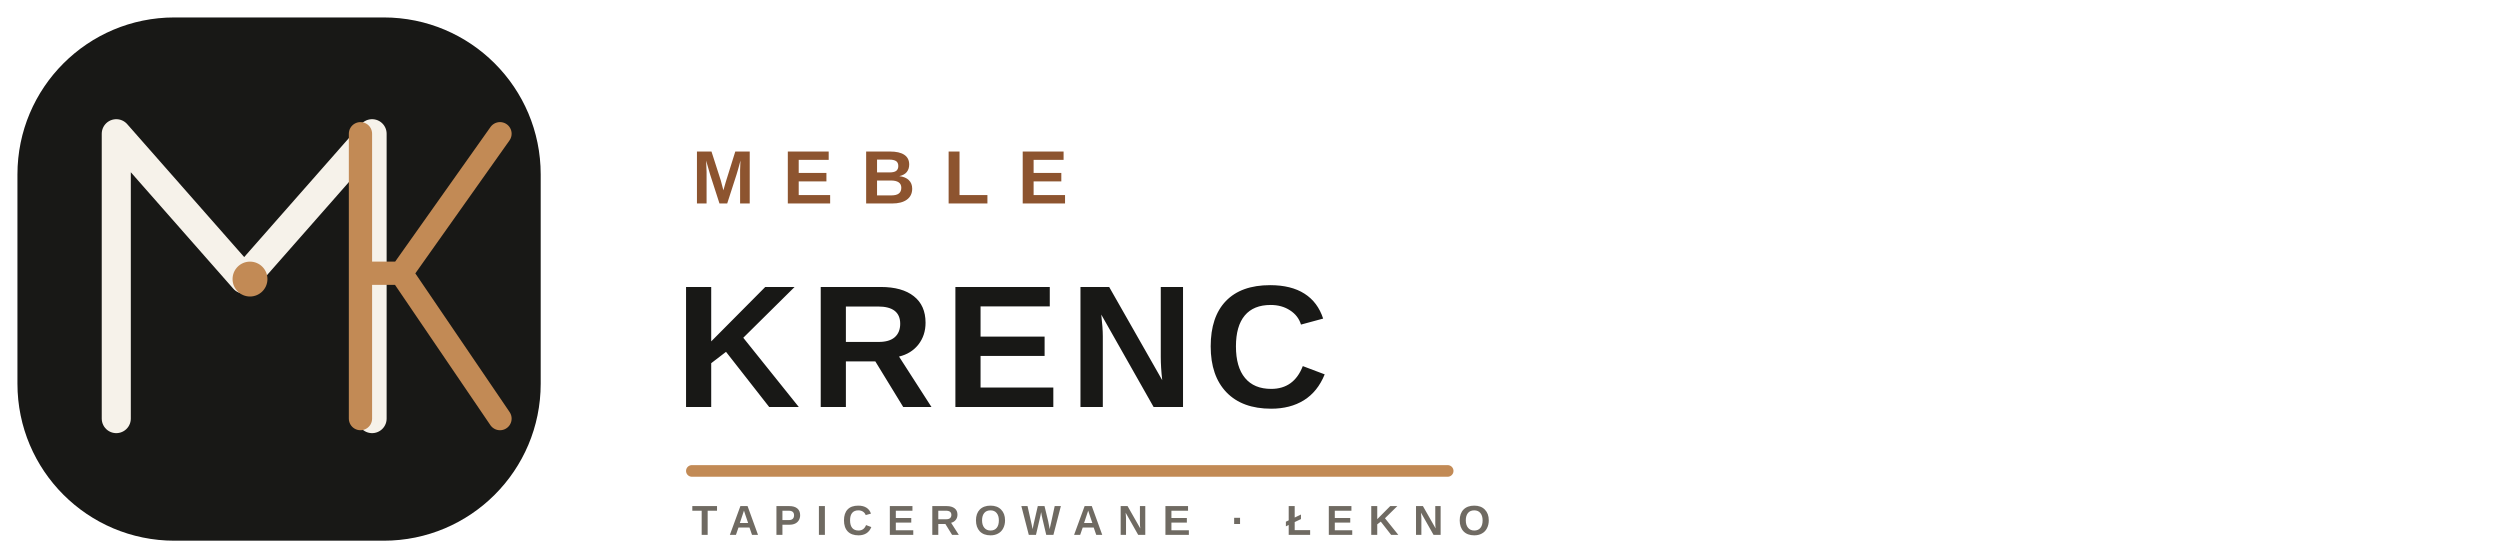
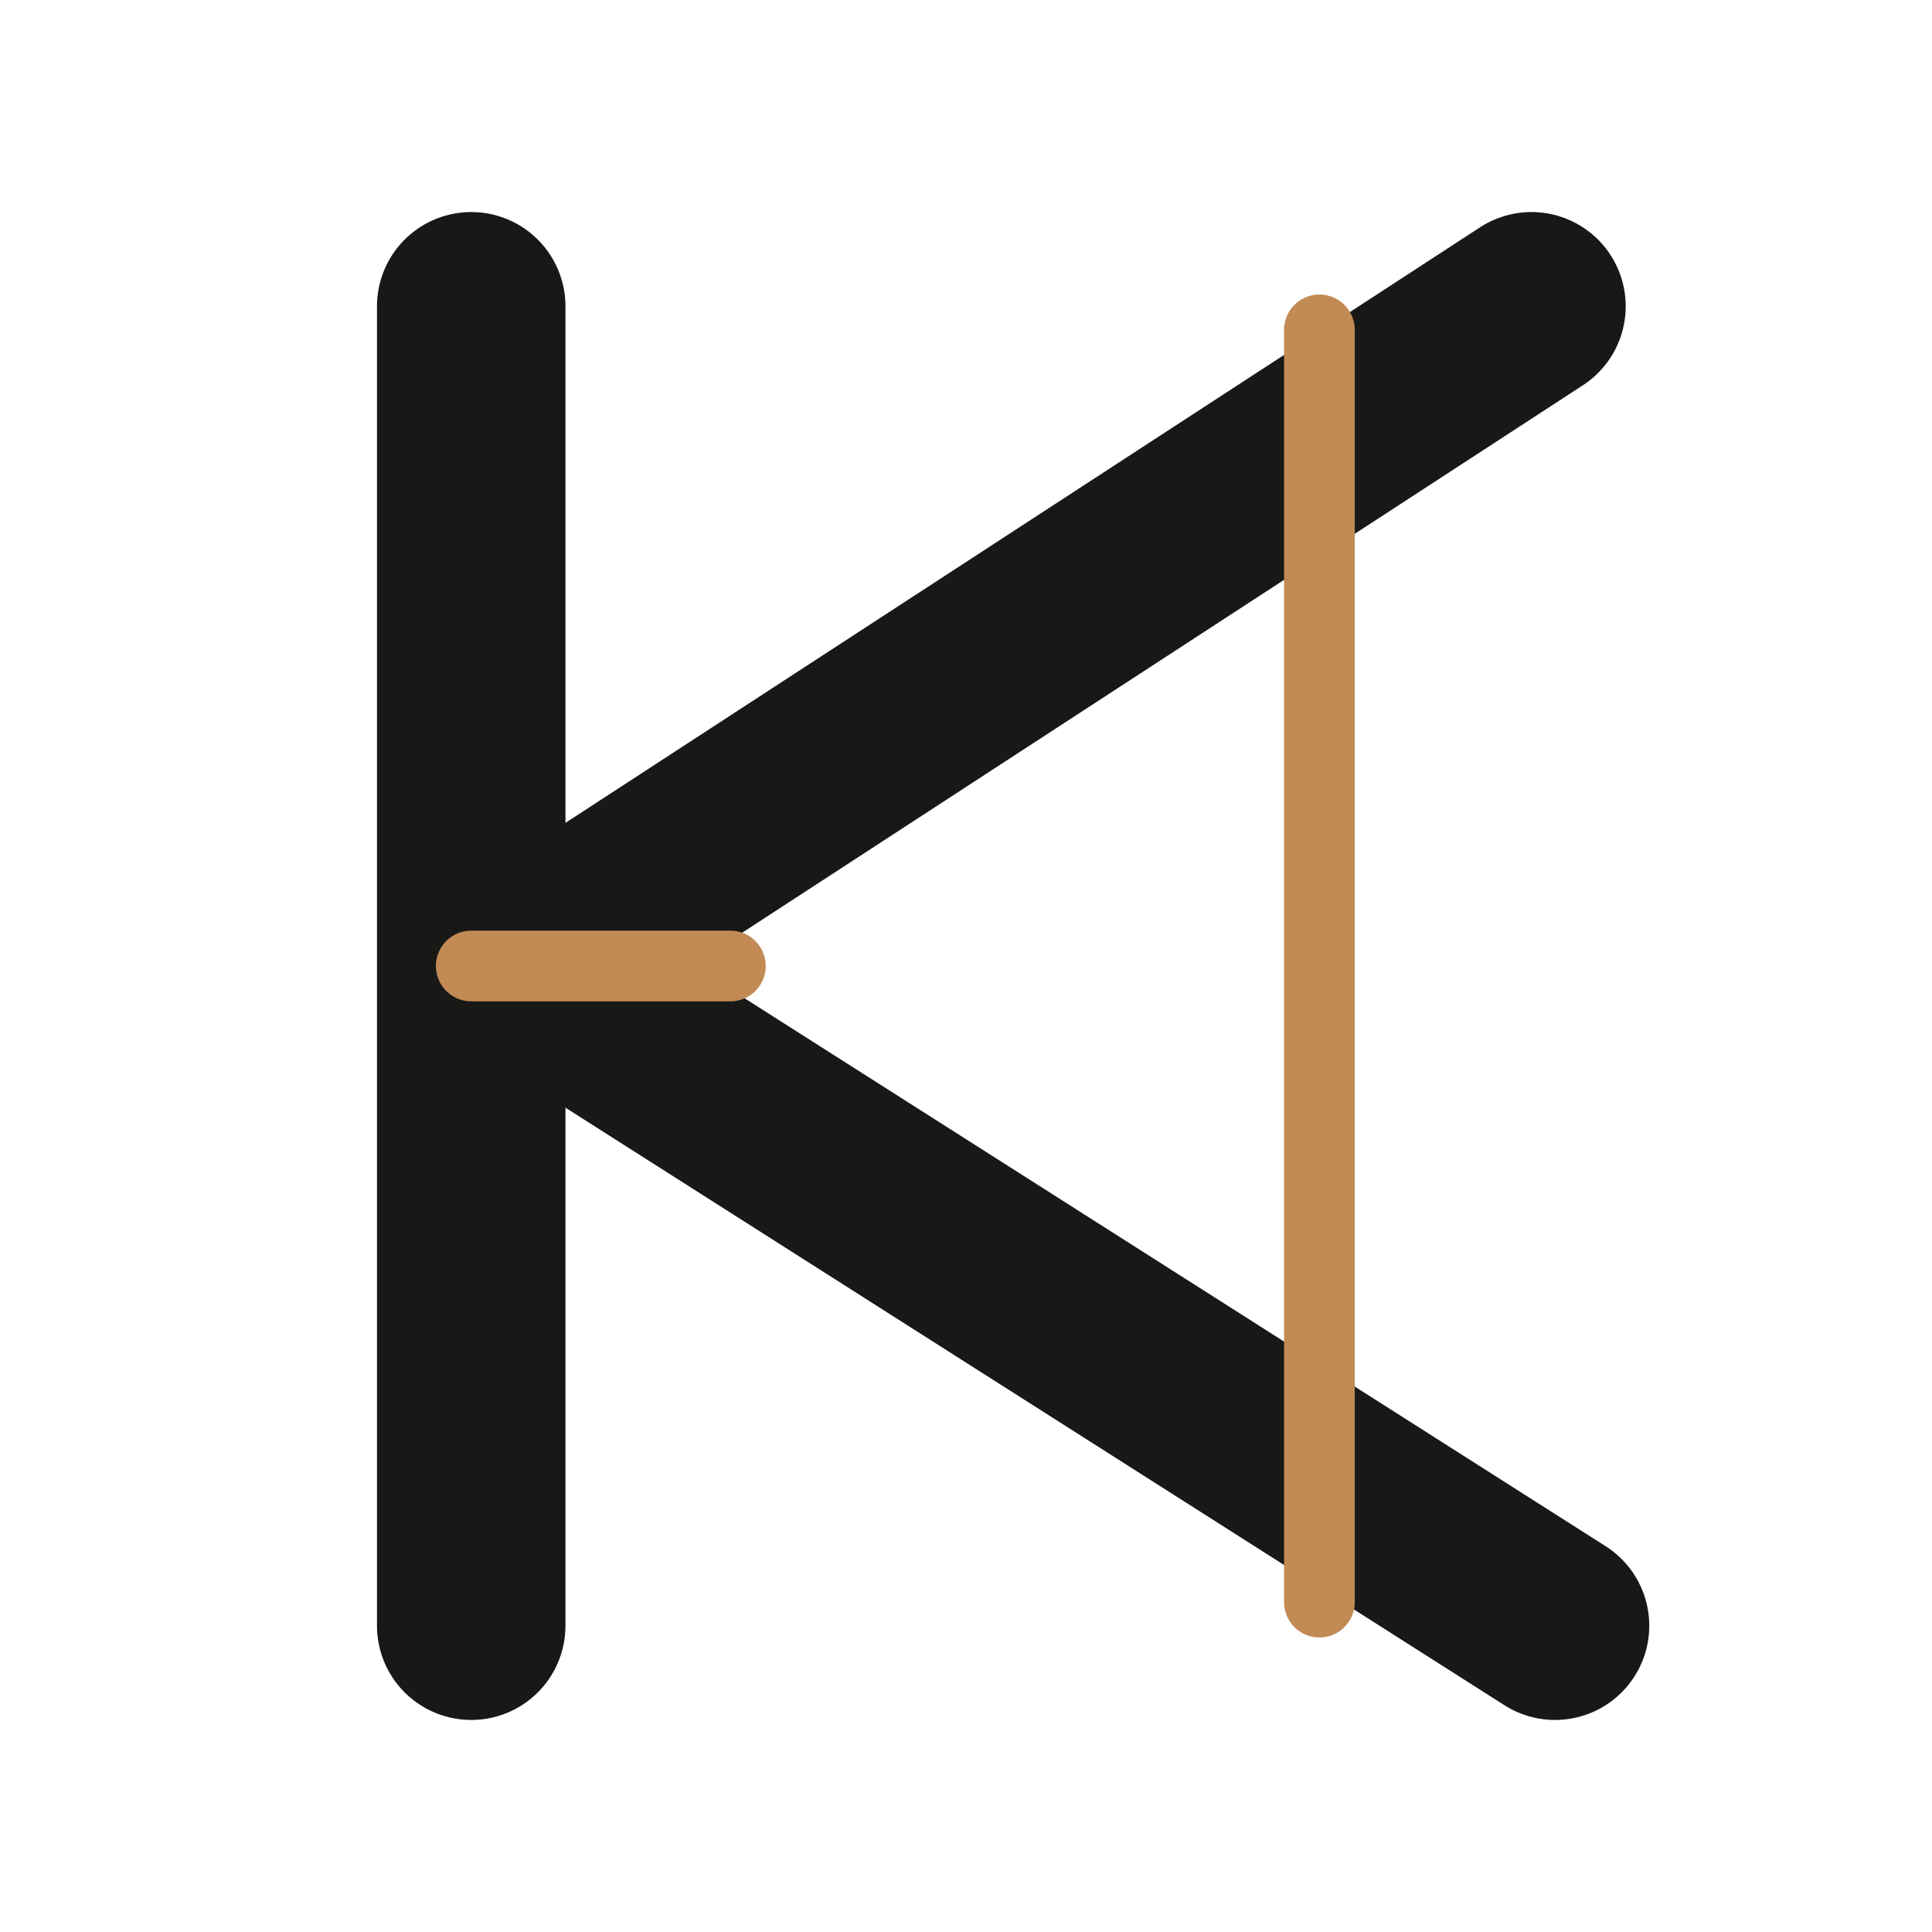
- <svg xmlns="http://www.w3.org/2000/svg" viewBox="0 0 430 96" role="img" aria-labelledby="title desc">
-   <rect x="3" y="3" width="90" height="90" rx="27" fill="#181816" />
-   <path d="M20 72V23l22 25 22-25v49" fill="none" stroke="#f6f2ea" stroke-width="5" stroke-linecap="round" stroke-linejoin="round" />
-   <path d="M62 23v49M62 47h7M69 47l17-24M69 47l17 25" fill="none" stroke="#c28a55" stroke-width="4" stroke-linecap="round" stroke-linejoin="round" />
-   <circle cx="43" cy="48" r="3" fill="#c28a55" />
-   <g font-family="Arial, Helvetica, sans-serif">
-     <text x="119" y="35" fill="#8d542f" font-size="13" font-weight="700" letter-spacing="4.8">MEBLE</text>
-     <text x="116" y="70" fill="#181816" font-size="30" font-weight="800" letter-spacing="1.5">KRENC</text>
-     <path d="M119 81h130" fill="none" stroke="#c28a55" stroke-width="2" stroke-linecap="round" />
-     <text x="119" y="92" fill="#6f6a62" font-size="7.2" font-weight="700" letter-spacing="2.5">TAPICEROWANE · ŁEKNO</text>
+ <svg xmlns="http://www.w3.org/2000/svg" viewBox="0 0 82 82" role="img" aria-labelledby="title desc">
+   <g fill="none" stroke-linecap="round" stroke-linejoin="round">
+     <path d="M20 13v56" stroke="#181816" stroke-width="8" />
+     <path d="M22 41 65 13M22 41 66 69" stroke="#181816" stroke-width="8" />
+     <path d="M56 14v54" stroke="#c28a55" stroke-width="3" />
+     <path d="M20 41h11" stroke="#c28a55" stroke-width="3" />
  </g>
</svg>
